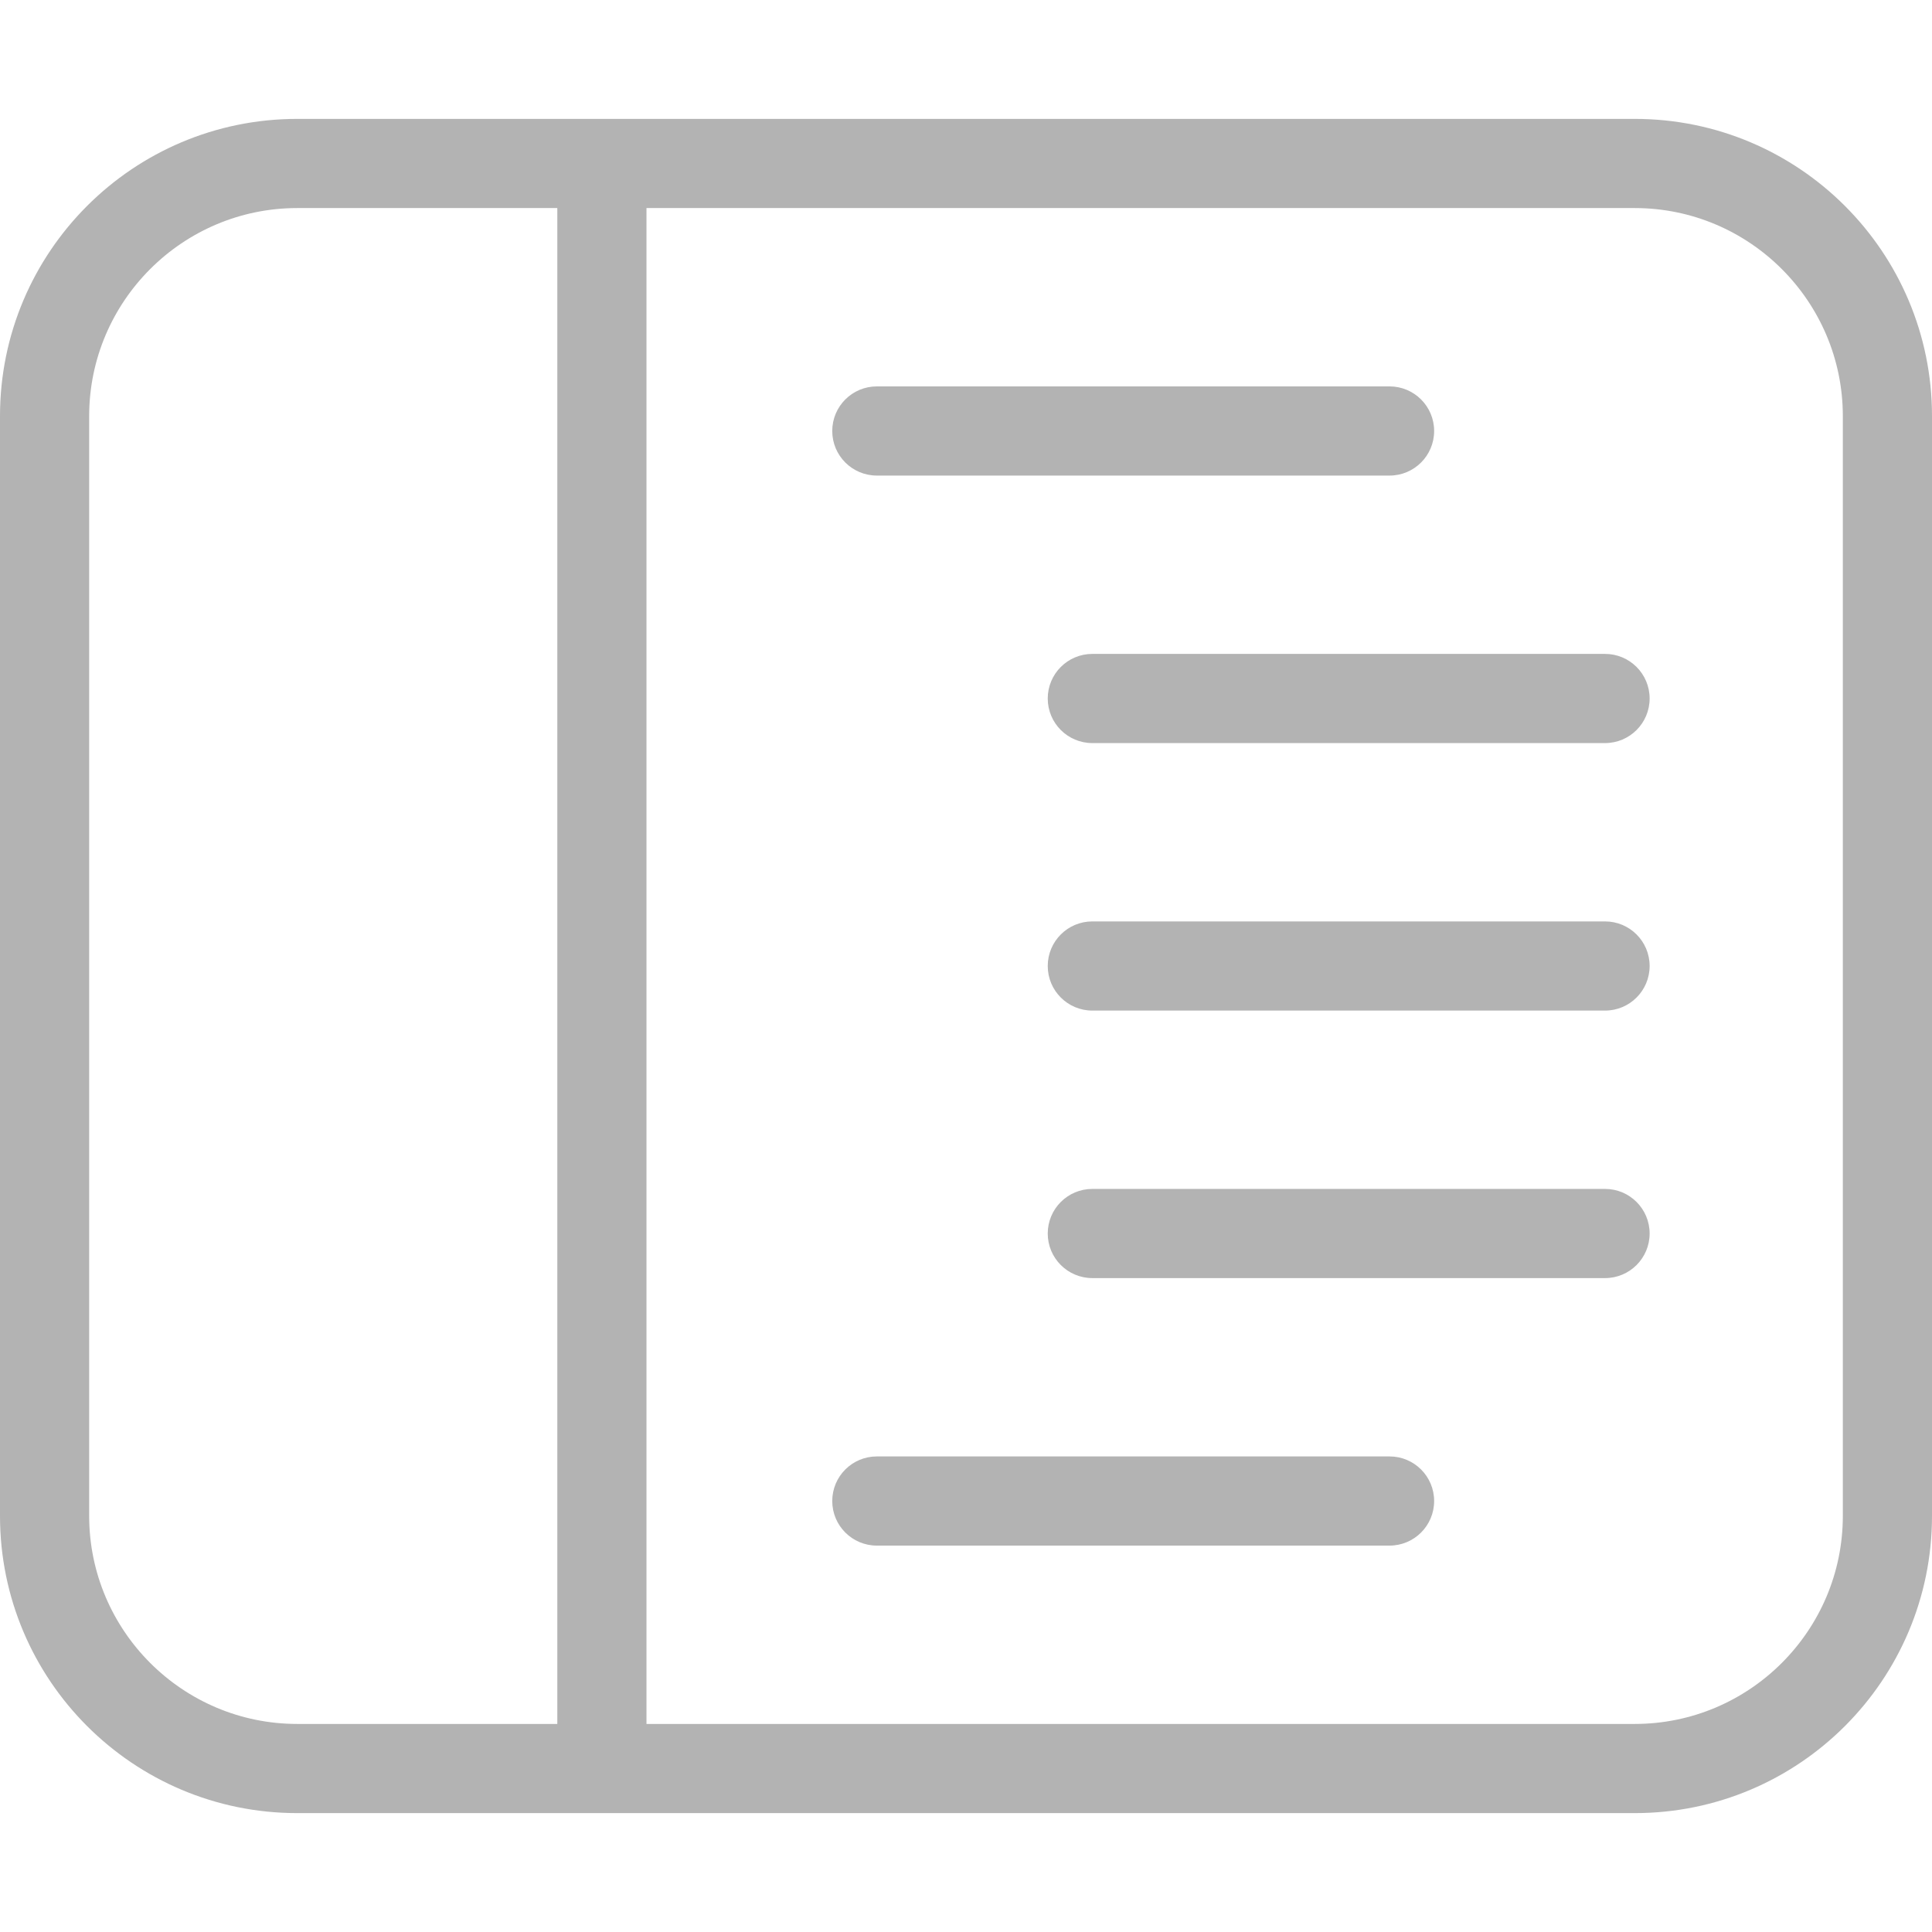
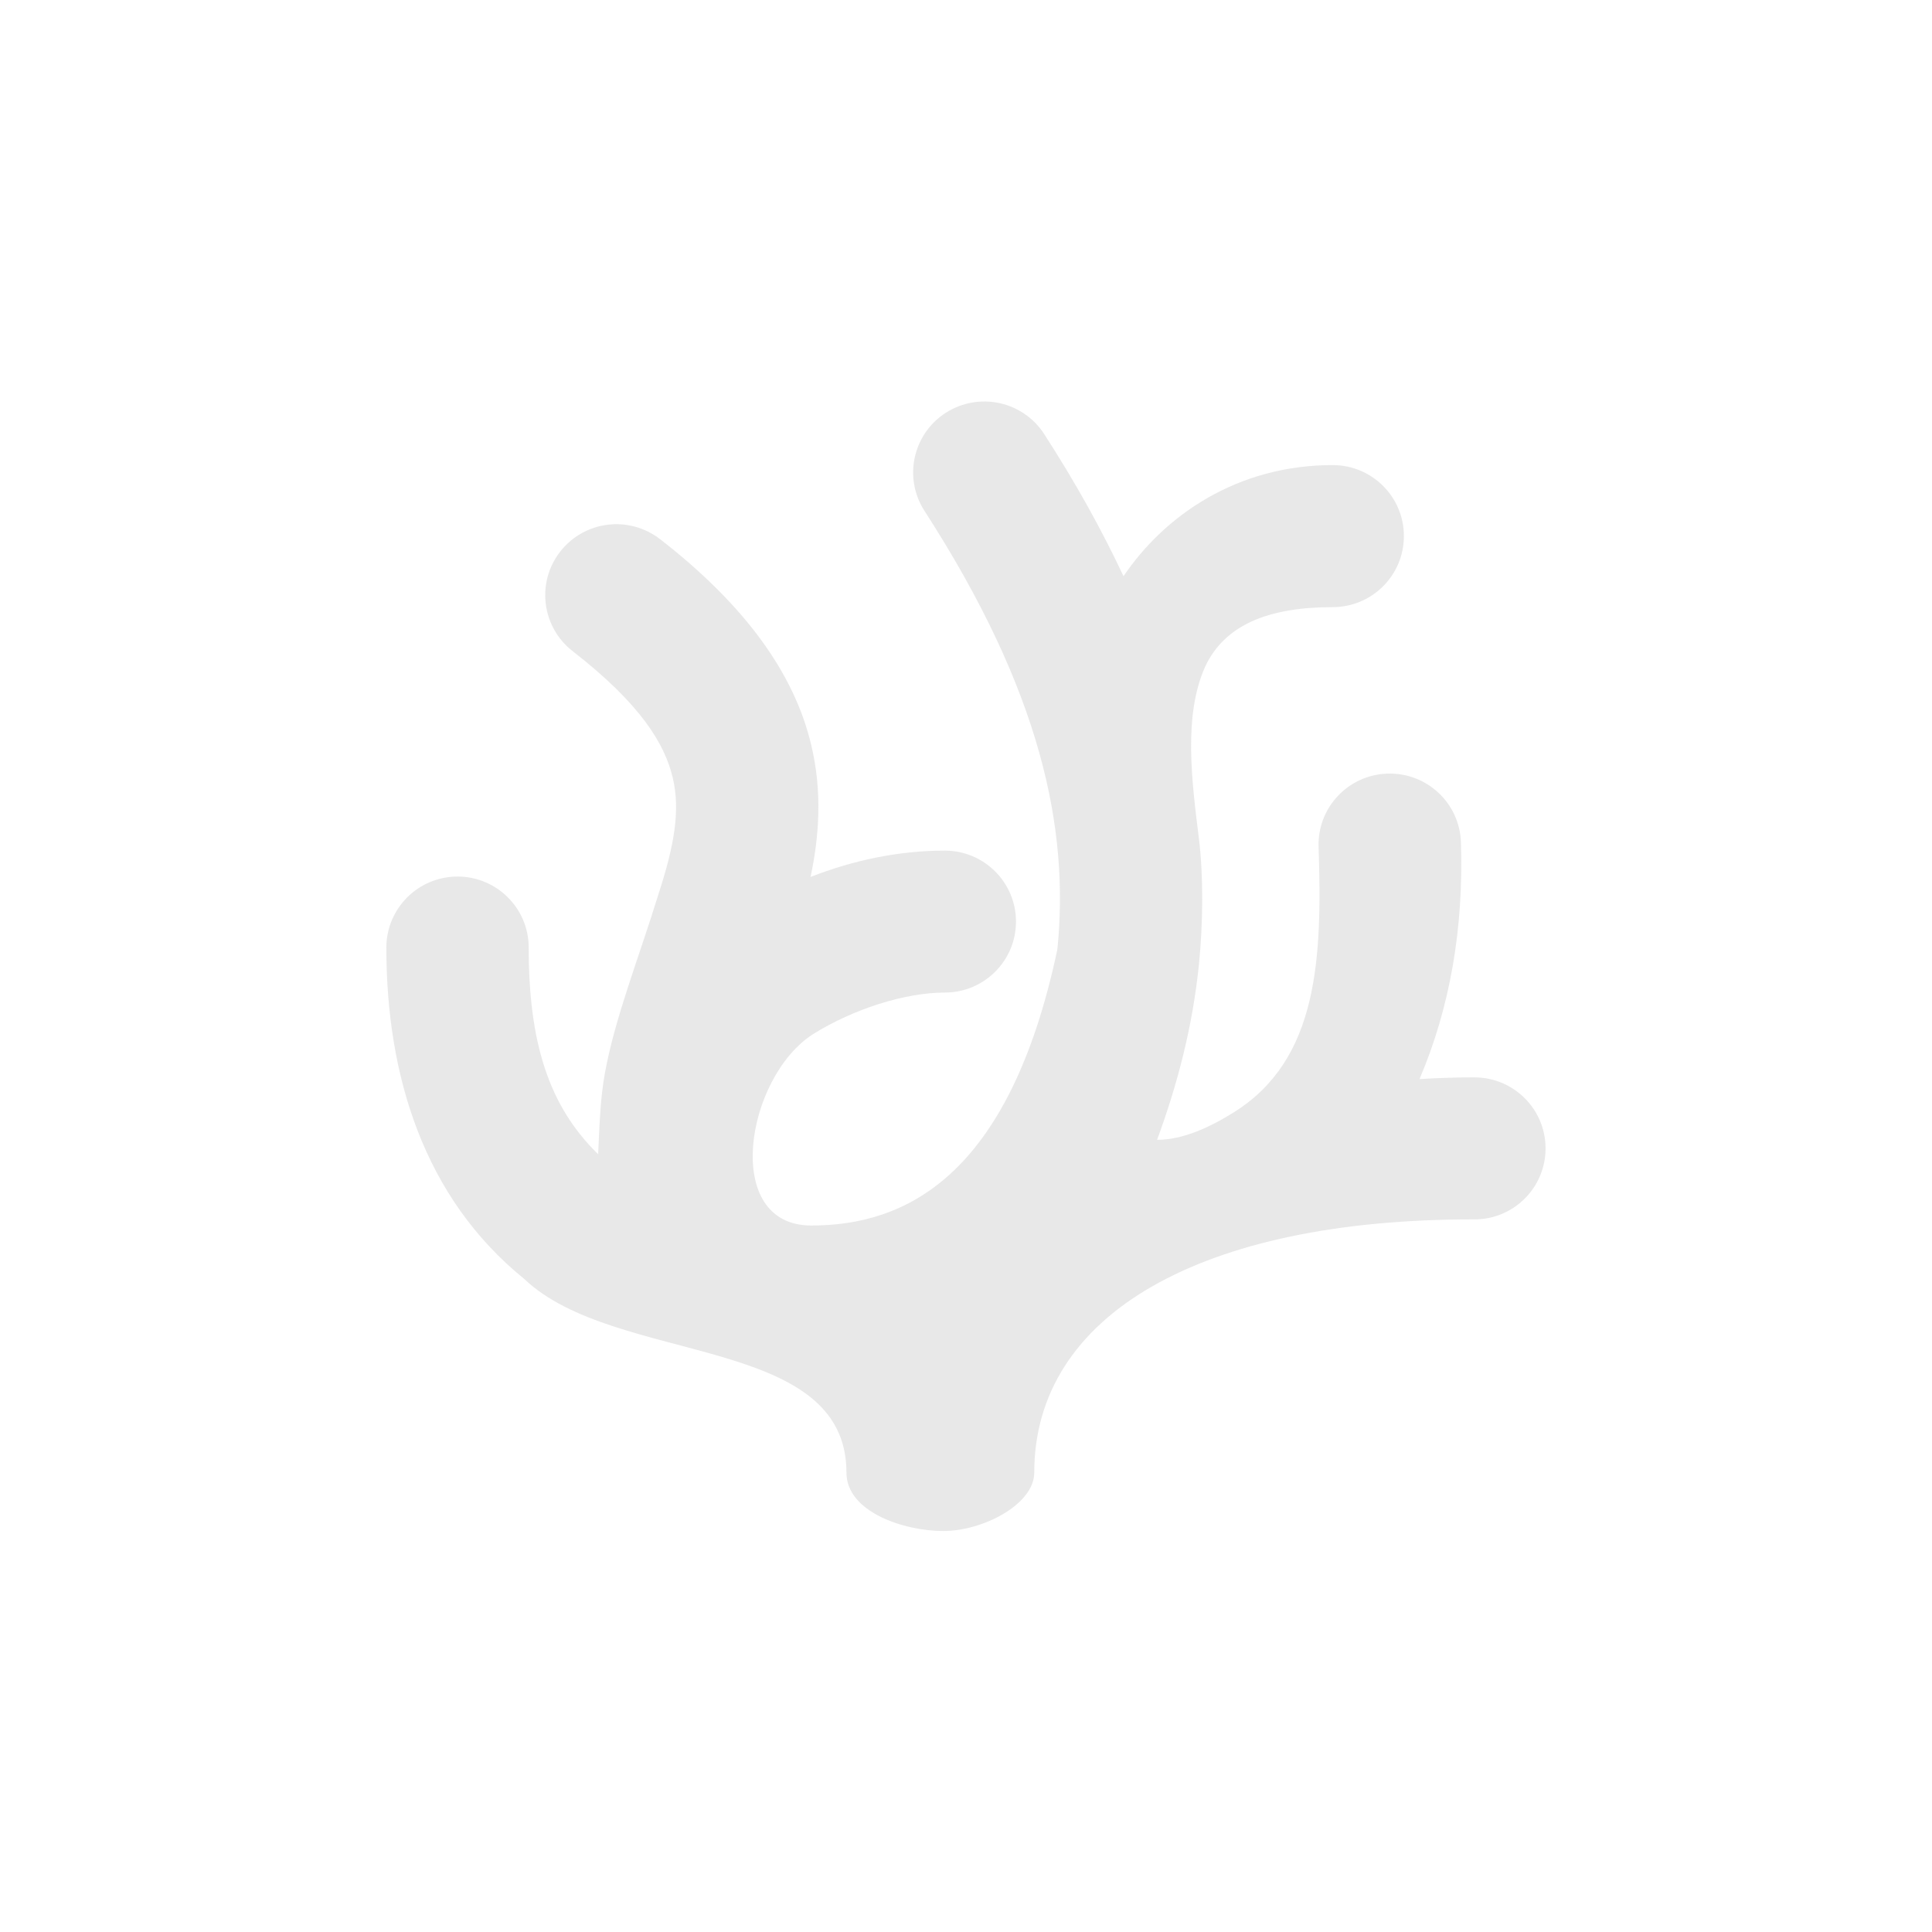
- <svg xmlns="http://www.w3.org/2000/svg" width="260" height="260" viewBox="0 0 260 260" opacity="0.3">
-   <path d="M220 16H40C17.909 16 0 33.909 0 56V204C0 226.091 17.909 244 40 244H220C242.091 244 260 226.091 260 204V56C260 33.909 242.091 16 220 16ZM12 204V56C12 40.561 24.561 28 40 28H75V232H40C24.561 232 12 219.439 12 204ZM248 204C248 219.439 235.439 232 220 232H87V28H220C235.439 28 248 40.561 248 56V204ZM112 58C112 54.686 114.686 52 118 52H187C190.314 52 193 54.686 193 58C193 61.314 190.314 64 187 64H118C114.686 64 112 61.314 112 58ZM193 202C193 205.314 190.314 208 187 208H118C114.686 208 112 205.314 112 202C112 198.686 114.686 196 118 196H187C190.314 196 193 198.686 193 202ZM222 94C222 97.314 219.314 100 216 100H147C143.686 100 141 97.314 141 94C141 90.686 143.686 88 147 88H216C219.314 88 222 90.686 222 94ZM222 130C222 133.314 219.314 136 216 136H147C143.686 136 141 133.314 141 130C141 126.686 143.686 124 147 124H216C219.314 124 222 126.686 222 130ZM222 166C222 169.314 219.314 172 216 172H147C143.686 172 141 169.314 141 166C141 162.686 143.686 160 147 160H216C219.314 160 222 162.686 222 166Z" />
+ <svg xmlns="http://www.w3.org/2000/svg" version="1.1" x="0" y="0" width="40" height="40" viewBox="0, 0, 40, 40">
+   <g id="codium_grey_dark_letterpress">
+     <path d="M19.582,8.546 C18.897,8.985 18.7,9.896 19.141,10.578 C21.567,14.335 22.14,17.169 21.892,19.653 C20.888,24.409 18.705,25.373 16.797,25.373 C14.935,25.373 15.434,22.308 16.833,21.411 C17.669,20.889 18.74,20.55 19.561,20.55 C20.375,20.55 21.035,19.892 21.035,19.081 C21.035,18.269 20.375,17.611 19.561,17.611 C18.602,17.611 17.66,17.813 16.782,18.156 C16.961,17.309 17.027,16.394 16.795,15.421 C16.443,13.943 15.429,12.532 13.668,11.164 C13.359,10.924 12.968,10.816 12.58,10.864 C12.192,10.912 11.839,11.112 11.599,11.42 C11.099,12.06 11.215,12.984 11.857,13.482 C13.292,14.597 13.766,15.422 13.928,16.1 C14.09,16.779 13.959,17.508 13.634,18.509 C13.218,19.857 12.735,21.062 12.524,22.216 C12.419,22.784 12.41,23.403 12.384,23.897 C11.35,22.89 10.946,21.56 10.946,19.618 C10.946,18.806 10.286,18.148 9.472,18.148 C8.659,18.149 8,18.806 7.999,19.618 C7.999,22.271 8.775,24.796 10.855,26.48 C12.737,28.274 17.525,27.611 17.525,30.49 C17.525,31.303 18.714,31.698 19.528,31.698 C20.363,31.698 21.413,31.14 21.413,30.49 C21.413,27.223 24.856,25.238 30.524,25.246 C31.338,25.248 31.998,24.59 31.999,23.779 C32.001,22.967 31.342,22.307 30.528,22.306 C30.14,22.305 29.763,22.319 29.39,22.341 C30.024,20.851 30.305,19.21 30.247,17.438 C30.22,16.626 29.539,15.99 28.725,16.017 C27.911,16.043 27.273,16.723 27.3,17.535 C27.377,19.855 27.29,21.927 25.561,23.019 C25.07,23.33 24.498,23.599 23.956,23.599 C24.377,22.455 24.695,21.247 24.825,19.945 C24.908,19.114 24.917,18.127 24.822,17.36 C24.675,16.172 24.497,14.825 24.948,13.81 C25.353,12.936 26.261,12.57 27.594,12.57 C28.407,12.569 29.066,11.911 29.066,11.1 C29.067,10.288 28.407,9.63 27.594,9.629 C25.613,9.629 24.112,10.671 23.261,11.93 C22.816,10.98 22.274,10.001 21.619,8.987 C21.408,8.659 21.075,8.429 20.693,8.346 C20.504,8.305 20.308,8.302 20.118,8.336 C19.927,8.37 19.745,8.441 19.582,8.546 z" fill="#B2B2B2" fill-opacity="0.3" id="path6008" />
+   </g>
</svg>
